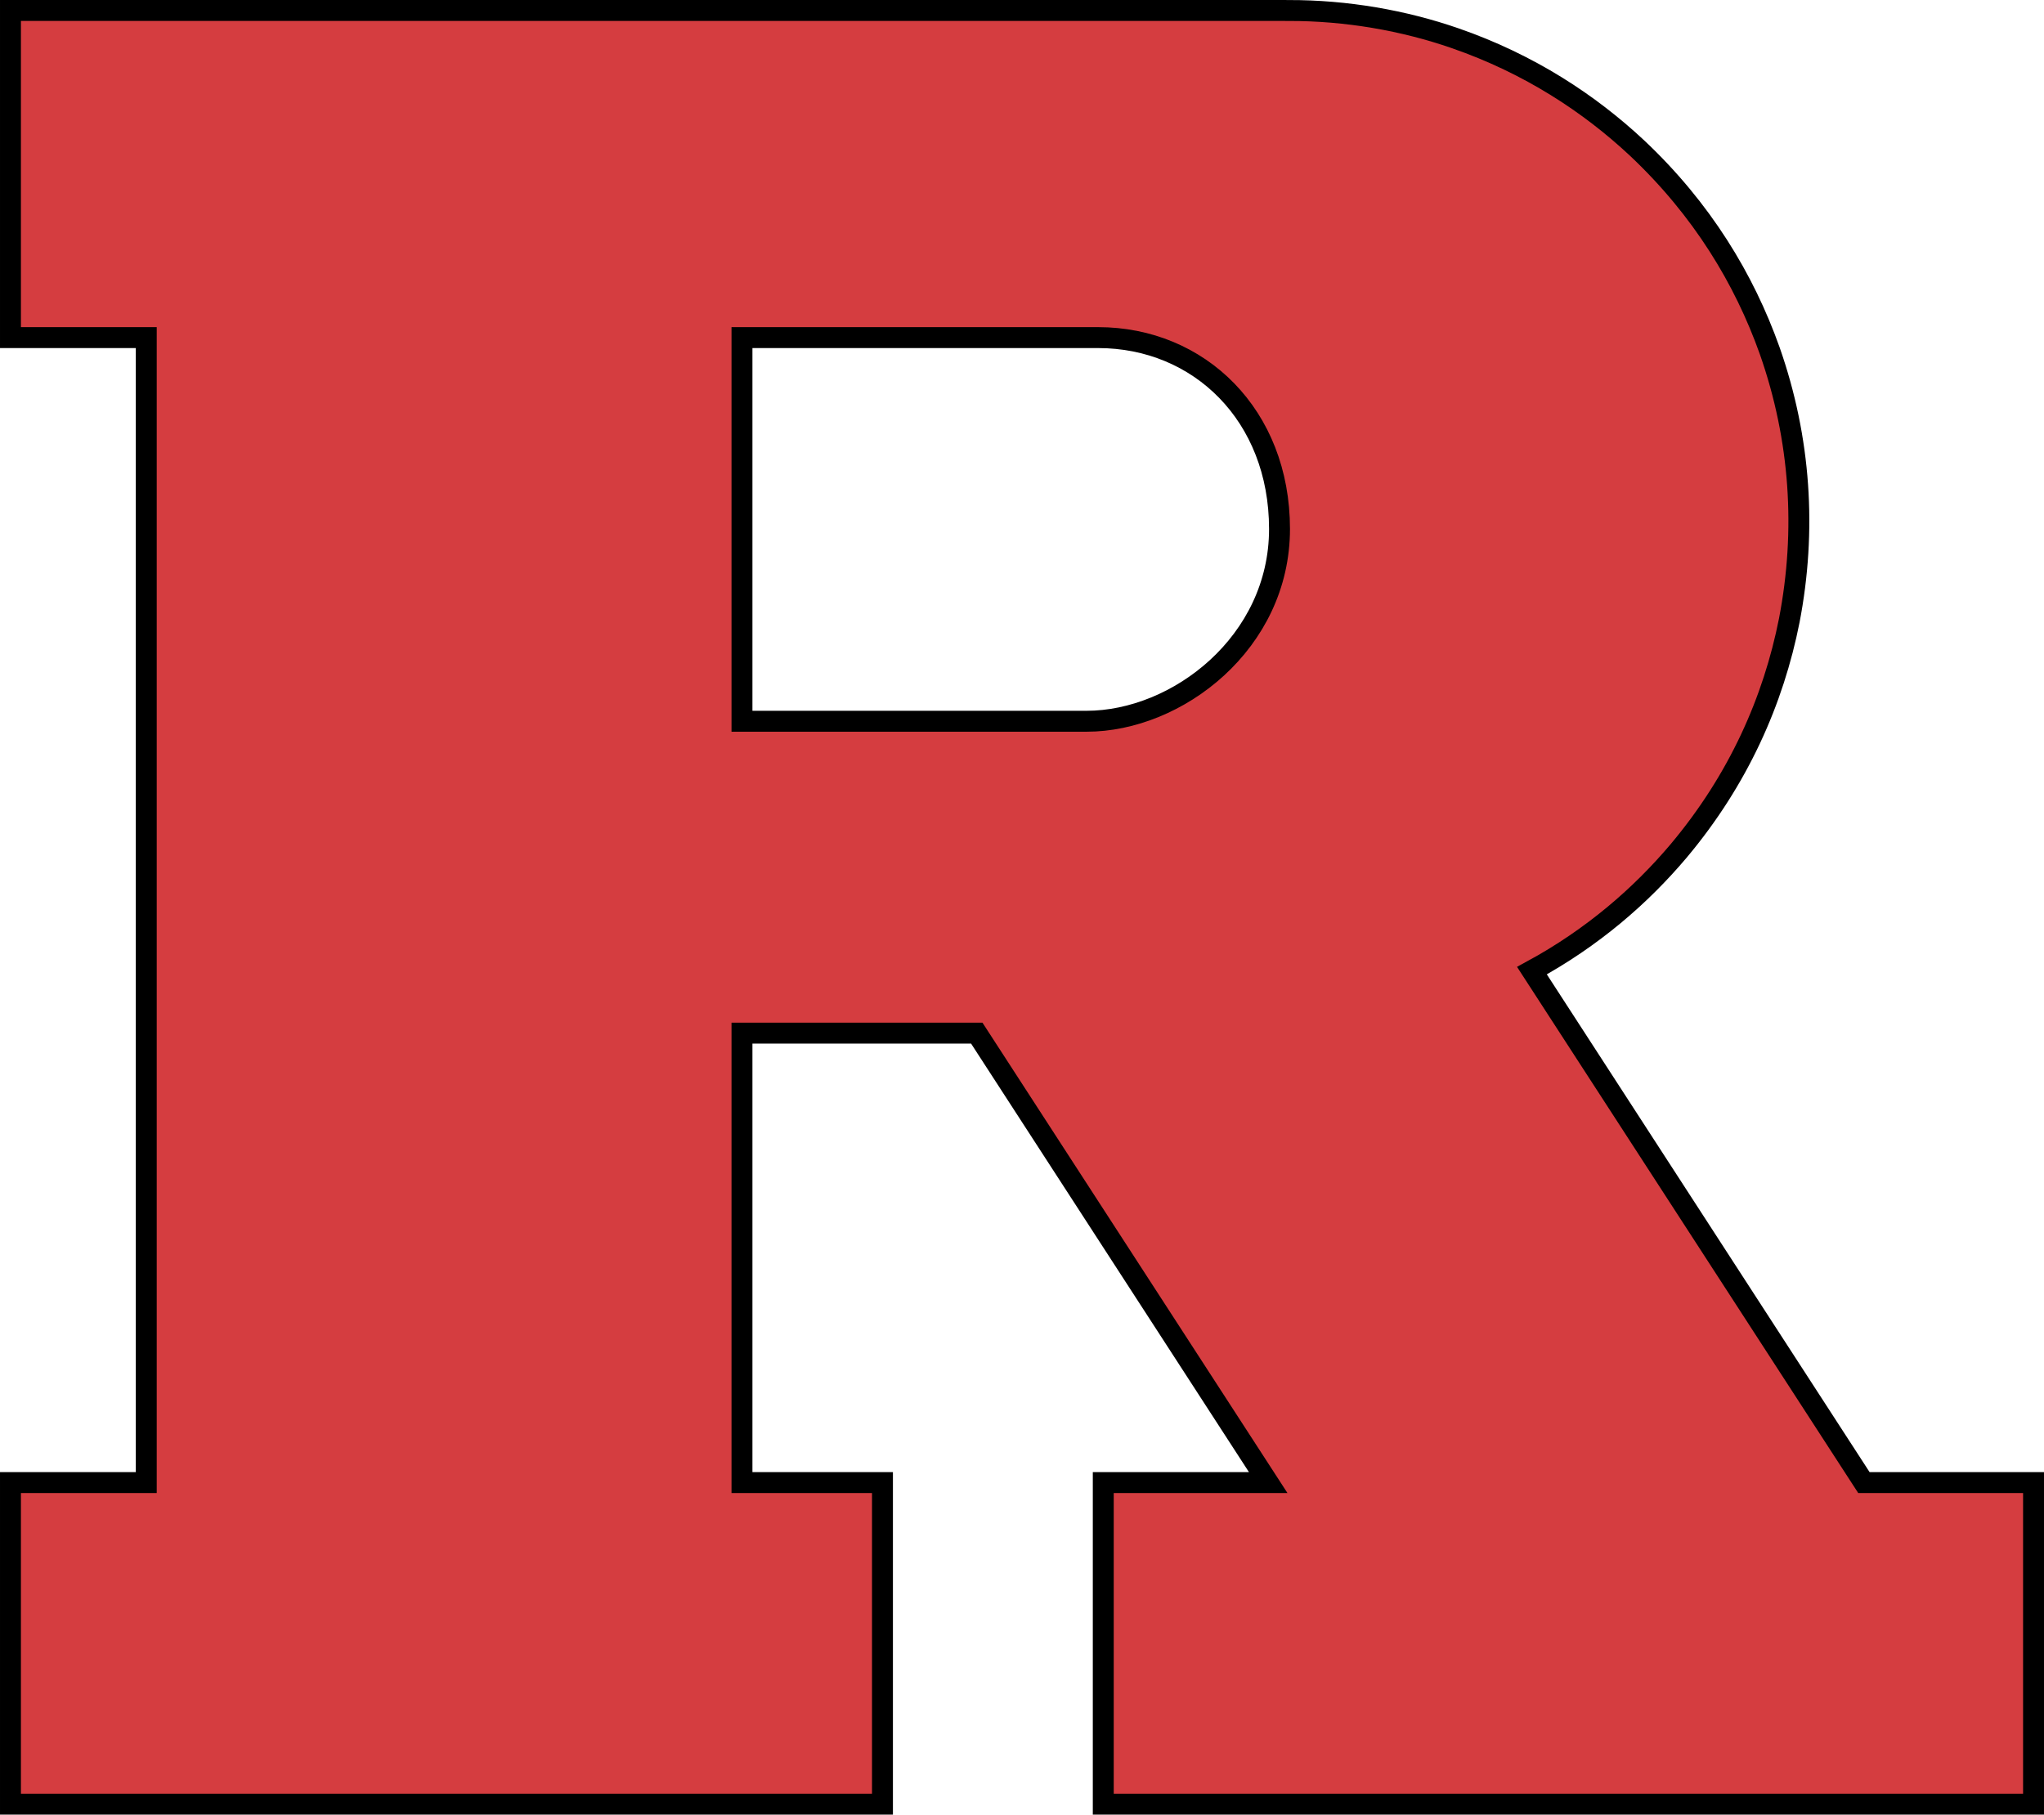
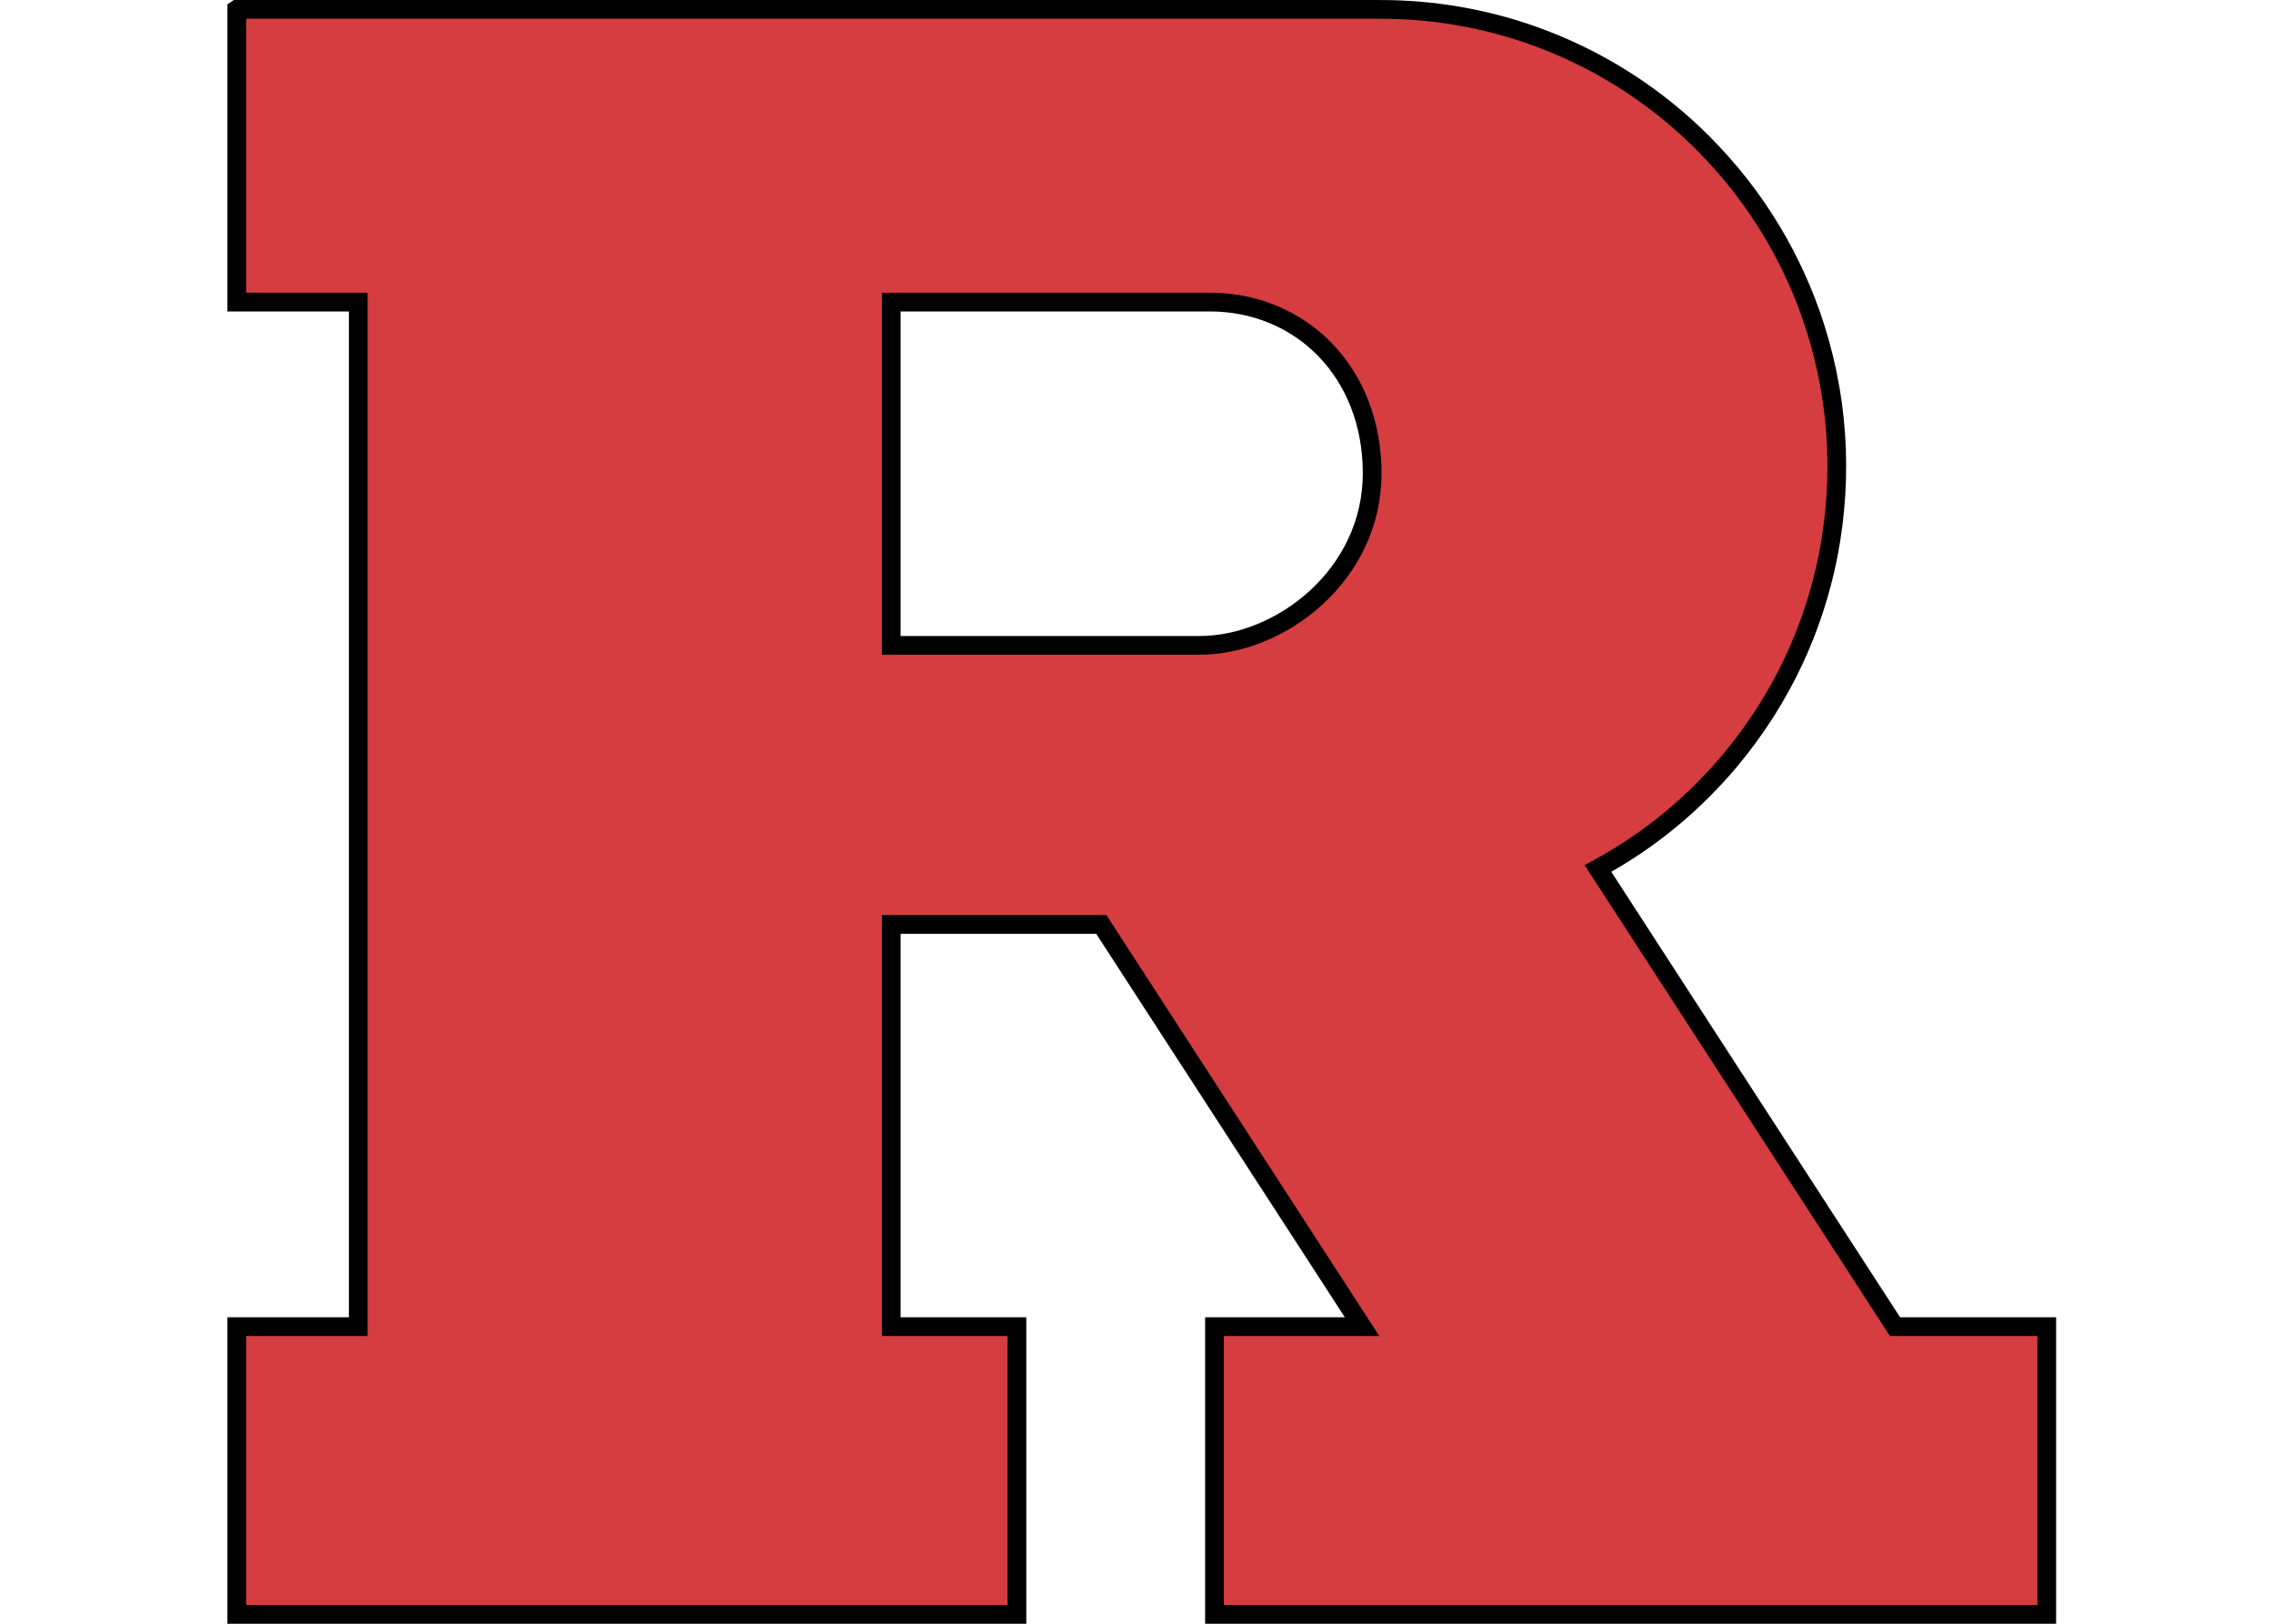
- <svg xmlns="http://www.w3.org/2000/svg" xmlns:xlink="http://www.w3.org/1999/xlink" version="1.0" width="299.61" height="266" id="svg2">
+ <svg xmlns="http://www.w3.org/2000/svg" xmlns:xlink="http://www.w3.org/1999/xlink" version="1.0" width="280" height="200" id="svg2">
  <defs id="defs5">
    <linearGradient x1="12.31" y1="322.676" x2="554.677" y2="352.808" id="linearGradient5049" xlink:href="#BgGrad" gradientUnits="userSpaceOnUse" gradientTransform="matrix(37.19087,-4.885701,2.409977,32.43601,14607.145,-1669.607)" />
    <style type="text/css" id="style3975" />
    <linearGradient x1="12.31" y1="322.676" x2="554.677" y2="352.808" id="BgGrad" gradientUnits="userSpaceOnUse" gradientTransform="scale(1.234755,0.8098774)">
      <stop id="stop3978" style="stop-color:#ffffff;stop-opacity:0.1" offset="0" />
      <stop id="stop3980" style="stop-color:#222222;stop-opacity:0.3" offset="0.3" />
      <stop id="stop3982" style="stop-color:#ffffff;stop-opacity:0.1" offset="0.6" />
      <stop id="stop3984" style="stop-color:#ffffff;stop-opacity:0.1" offset="0.8" />
      <stop id="stop3986" style="stop-color:#333333;stop-opacity:0.5" offset="1" />
    </linearGradient>
    <linearGradient id="linearGradient3642">
      <stop id="stop3644" style="stop-color:#ffffff;stop-opacity:1" offset="0" />
      <stop id="stop3646" style="stop-color:#ffffff;stop-opacity:0" offset="1" />
    </linearGradient>
  </defs>
-   <g transform="matrix(0,-1,-1,0,546.1019,1014.437)" id="face0" style="fill:none;stroke:#0000ff;stroke-width:1" />
-   <path d="M 1.534,1.534 L 1.534,49.487 L 21.44,49.487 L 21.44,217.326 L 1.534,217.326 L 1.534,264.466 L 129.352,264.466 L 129.352,217.326 L 108.758,217.326 L 108.758,151.444 L 143.177,151.444 L 185.894,217.326 L 161.718,217.326 L 161.718,264.466 L 298.076,264.466 L 298.076,217.326 L 273.212,217.326 L 224.553,142.283 C 233.477,137.429 240.524,131.279 246.048,124.742 C 254.848,114.261 259.956,102.657 262.277,90.925 C 264.805,77.781 263.947,64.353 259.407,51.419 C 255.675,40.921 249.491,30.673 239.96,21.7 C 233.038,15.229 224.22,9.384 213.275,5.598 C 205.833,3.014 197.404,1.517 188.877,1.54 C 188.753,1.541 188.63,1.542 188.506,1.543 L 188.438,1.534 L 1.534,1.534 L 1.534,1.534 z M 108.758,49.487 L 160.953,49.487 C 175.795,49.487 187.552,60.881 187.552,77.54 C 187.552,94.198 172.572,105.726 159.26,105.726 L 108.758,105.726 L 108.758,49.487 L 108.758,49.487 z" id="path3598" style="opacity:1;fill:#d53d40;fill-opacity:1;stroke:#000000;stroke-width:3.067;stroke-linecap:round;stroke-linejoin:miter;stroke-miterlimit:4;stroke-dasharray:none;stroke-opacity:1" />
-   <g transform="matrix(0.5921497,0,0,0.5058168,-634.6524,565.7687)" id="g3635" />
+   <g transform="matrix(0,-0.7518797,-0.7518797,0,438.6163,762.7346)" id="face0" style="fill:none;stroke:#0000ff;stroke-width:1" />
+   <path d="m 29.167,1.153 0,36.055 14.967,0 0,126.194 -14.967,0 0,35.444 96.104,0 0,-35.444 -15.485,0 0,-49.535 25.879,0 32.119,49.535 -18.178,0 0,35.444 102.525,0 0,-35.444 -18.695,0 -36.586,-56.423 c 6.71,-3.65 12.008,-8.274 16.161,-13.189 6.617,-7.88 10.457,-16.605 12.203,-25.426 1.901,-9.883 1.256,-19.979 -2.158,-29.704 -2.806,-7.893 -7.456,-15.599 -14.622,-22.345 -5.205,-4.866 -11.835,-9.26 -20.064,-12.107 -5.595,-1.943 -11.933,-3.069 -18.344,-3.051 -0.093,2.24e-4 -0.186,0.001 -0.278,0.002 l -0.051,-0.007 -140.529,0 0,0 z m 80.619,36.055 39.245,0 c 11.159,0 19.999,8.567 19.999,21.092 0,12.525 -11.263,21.193 -21.272,21.193 l -37.972,0 0,-42.285 0,0 z" id="path3598" style="fill:#d53d40;fill-opacity:1;stroke:#000000;stroke-width:2.306;stroke-linecap:round;stroke-linejoin:miter;stroke-miterlimit:4;stroke-opacity:1;stroke-dasharray:none" />
+   <g transform="matrix(0.4452254,0,0,0.3803134,-449.1689,425.3903)" id="g3635" />
</svg>
